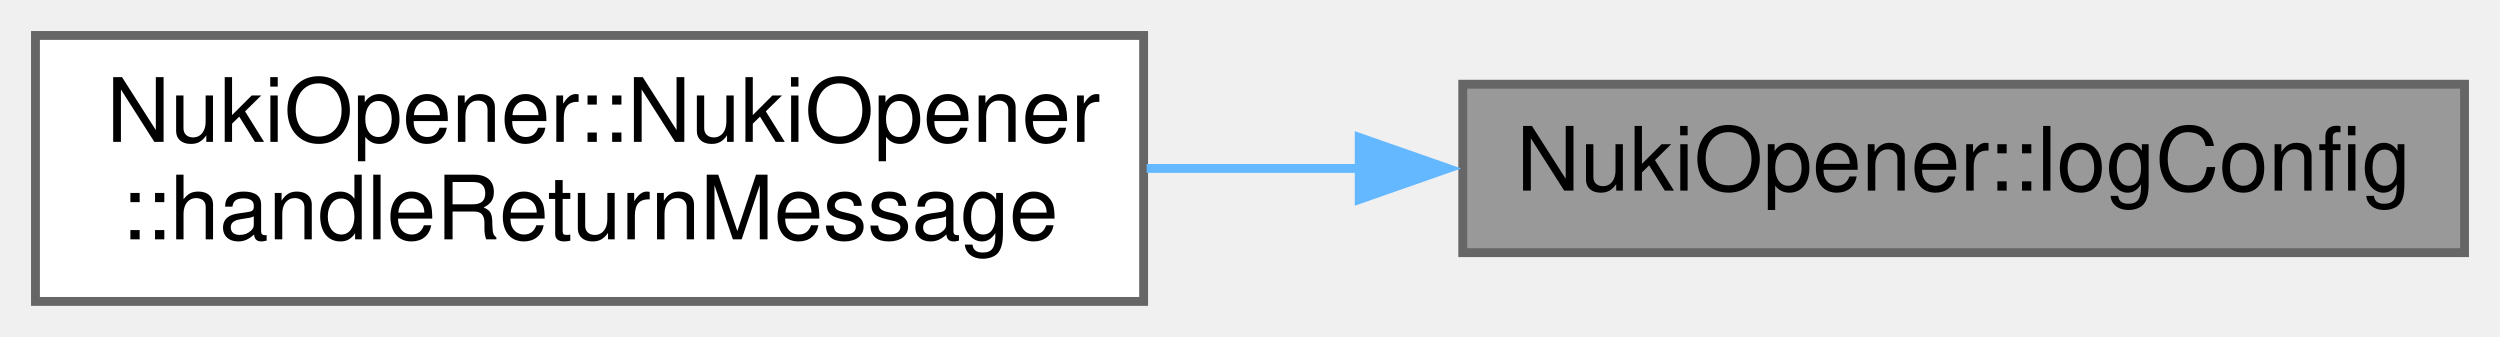
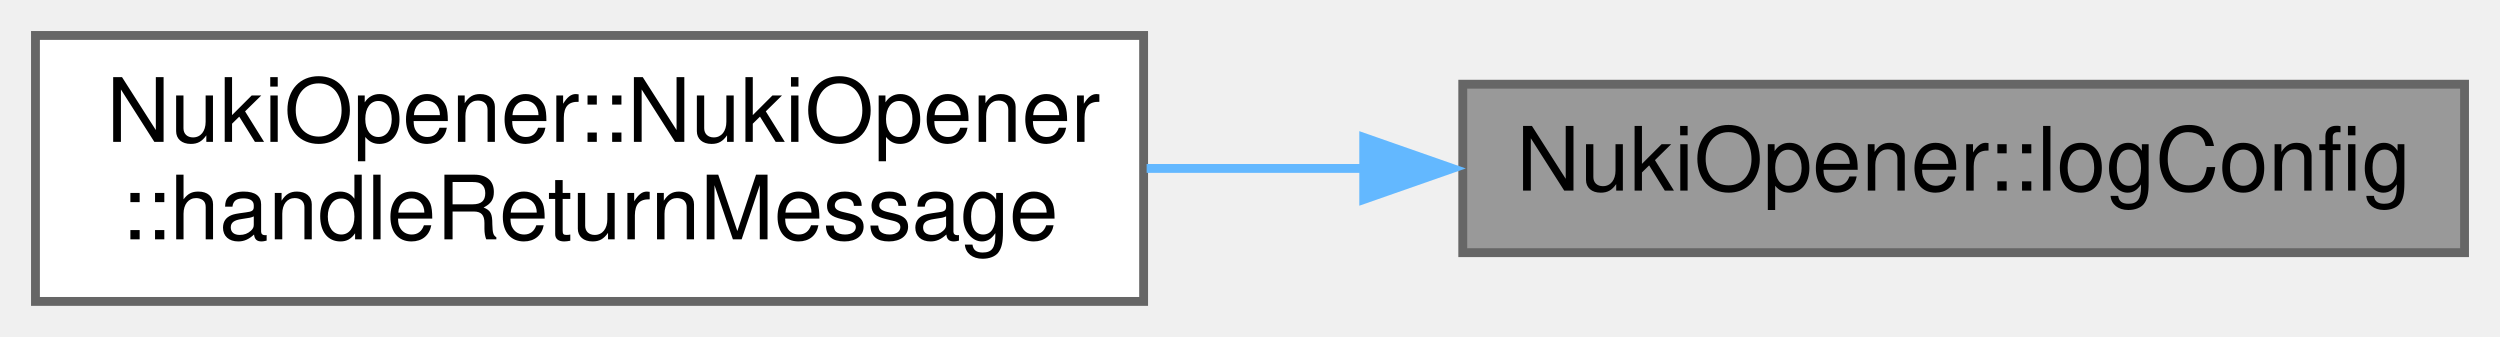
<svg xmlns="http://www.w3.org/2000/svg" xmlns:xlink="http://www.w3.org/1999/xlink" width="282pt" height="38pt" viewBox="0.00 0.00 282.00 38.00">
  <g id="graph0" class="graph" transform="scale(1 1) rotate(0) translate(4 34)">
    <g id="node1" class="node">
      <g id="a_node1">
        <a xlink:title=" ">
          <polygon fill="#999999" stroke="#666666" points="274,-24.5 161,-24.5 161,-5.5 274,-5.5 274,-24.5" />
          <text text-anchor="middle" x="217.5" y="-12.5" font-family="Helvetica,sans-Serif" font-size="10.00">NukiOpener::logConfig</text>
        </a>
      </g>
    </g>
    <g id="node2" class="node">
      <g id="a_node2">
        <a xlink:href="class_nuki_opener_1_1_nuki_opener.html#a19ad4317e201ebe5e43ad55b6ea906da" target="_top" xlink:title=" ">
          <polygon fill="white" stroke="#666666" points="125,-30 0,-30 0,0 125,0 125,-30" />
          <text text-anchor="start" x="8" y="-18" font-family="Helvetica,sans-Serif" font-size="10.00">NukiOpener::NukiOpener</text>
          <text text-anchor="middle" x="62.5" y="-7" font-family="Helvetica,sans-Serif" font-size="10.00">::handleReturnMessage</text>
        </a>
      </g>
    </g>
    <g id="edge1" class="edge">
-       <path fill="none" stroke="#63b8ff" d="M149.57,-15C141.52,-15 133.32,-15 125.34,-15" />
-       <polygon fill="#63b8ff" stroke="#63b8ff" points="149.32,-18.5 159.32,-15 149.32,-11.5 149.32,-18.5" />
+       <path fill="none" stroke="#63b8ff" d="M149.85,-15C141.71,-15 133.41,-15 125.34,-15" />
+       <polygon fill="#63b8ff" stroke="#63b8ff" points="149.83,-18.5 159.83,-15 149.83,-11.5 149.83,-18.5" />
    </g>
  </g>
</svg>
